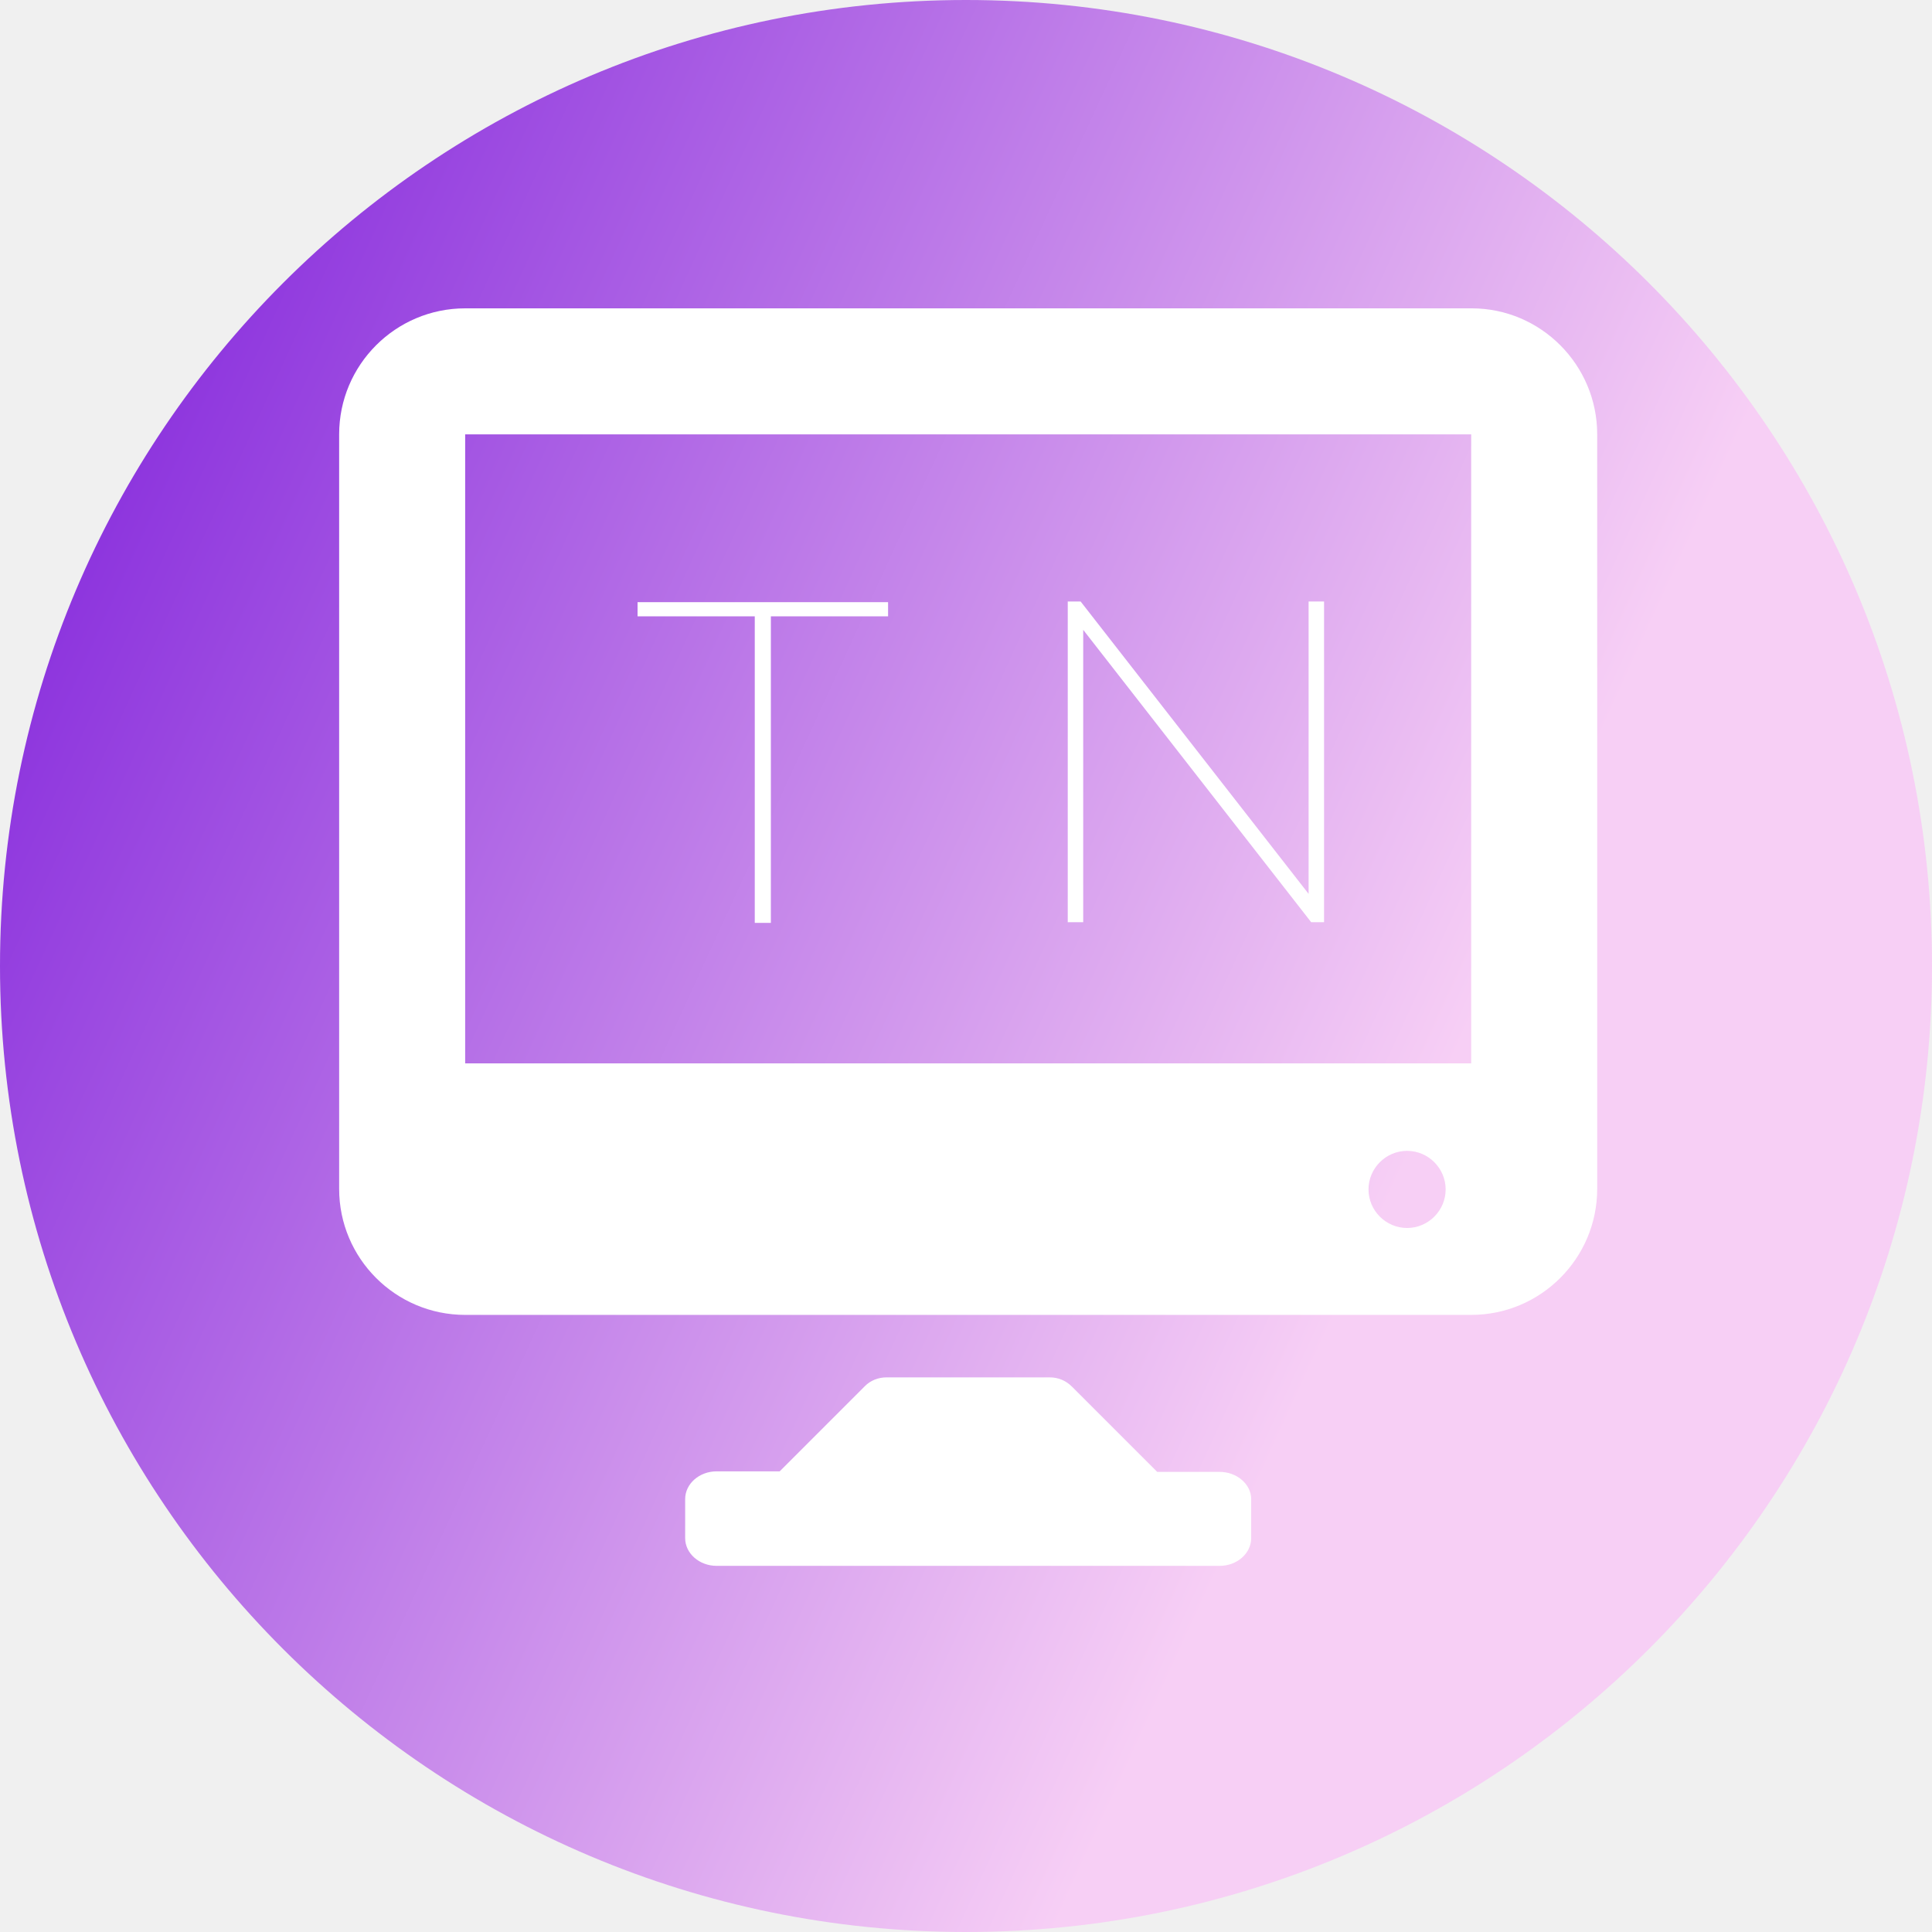
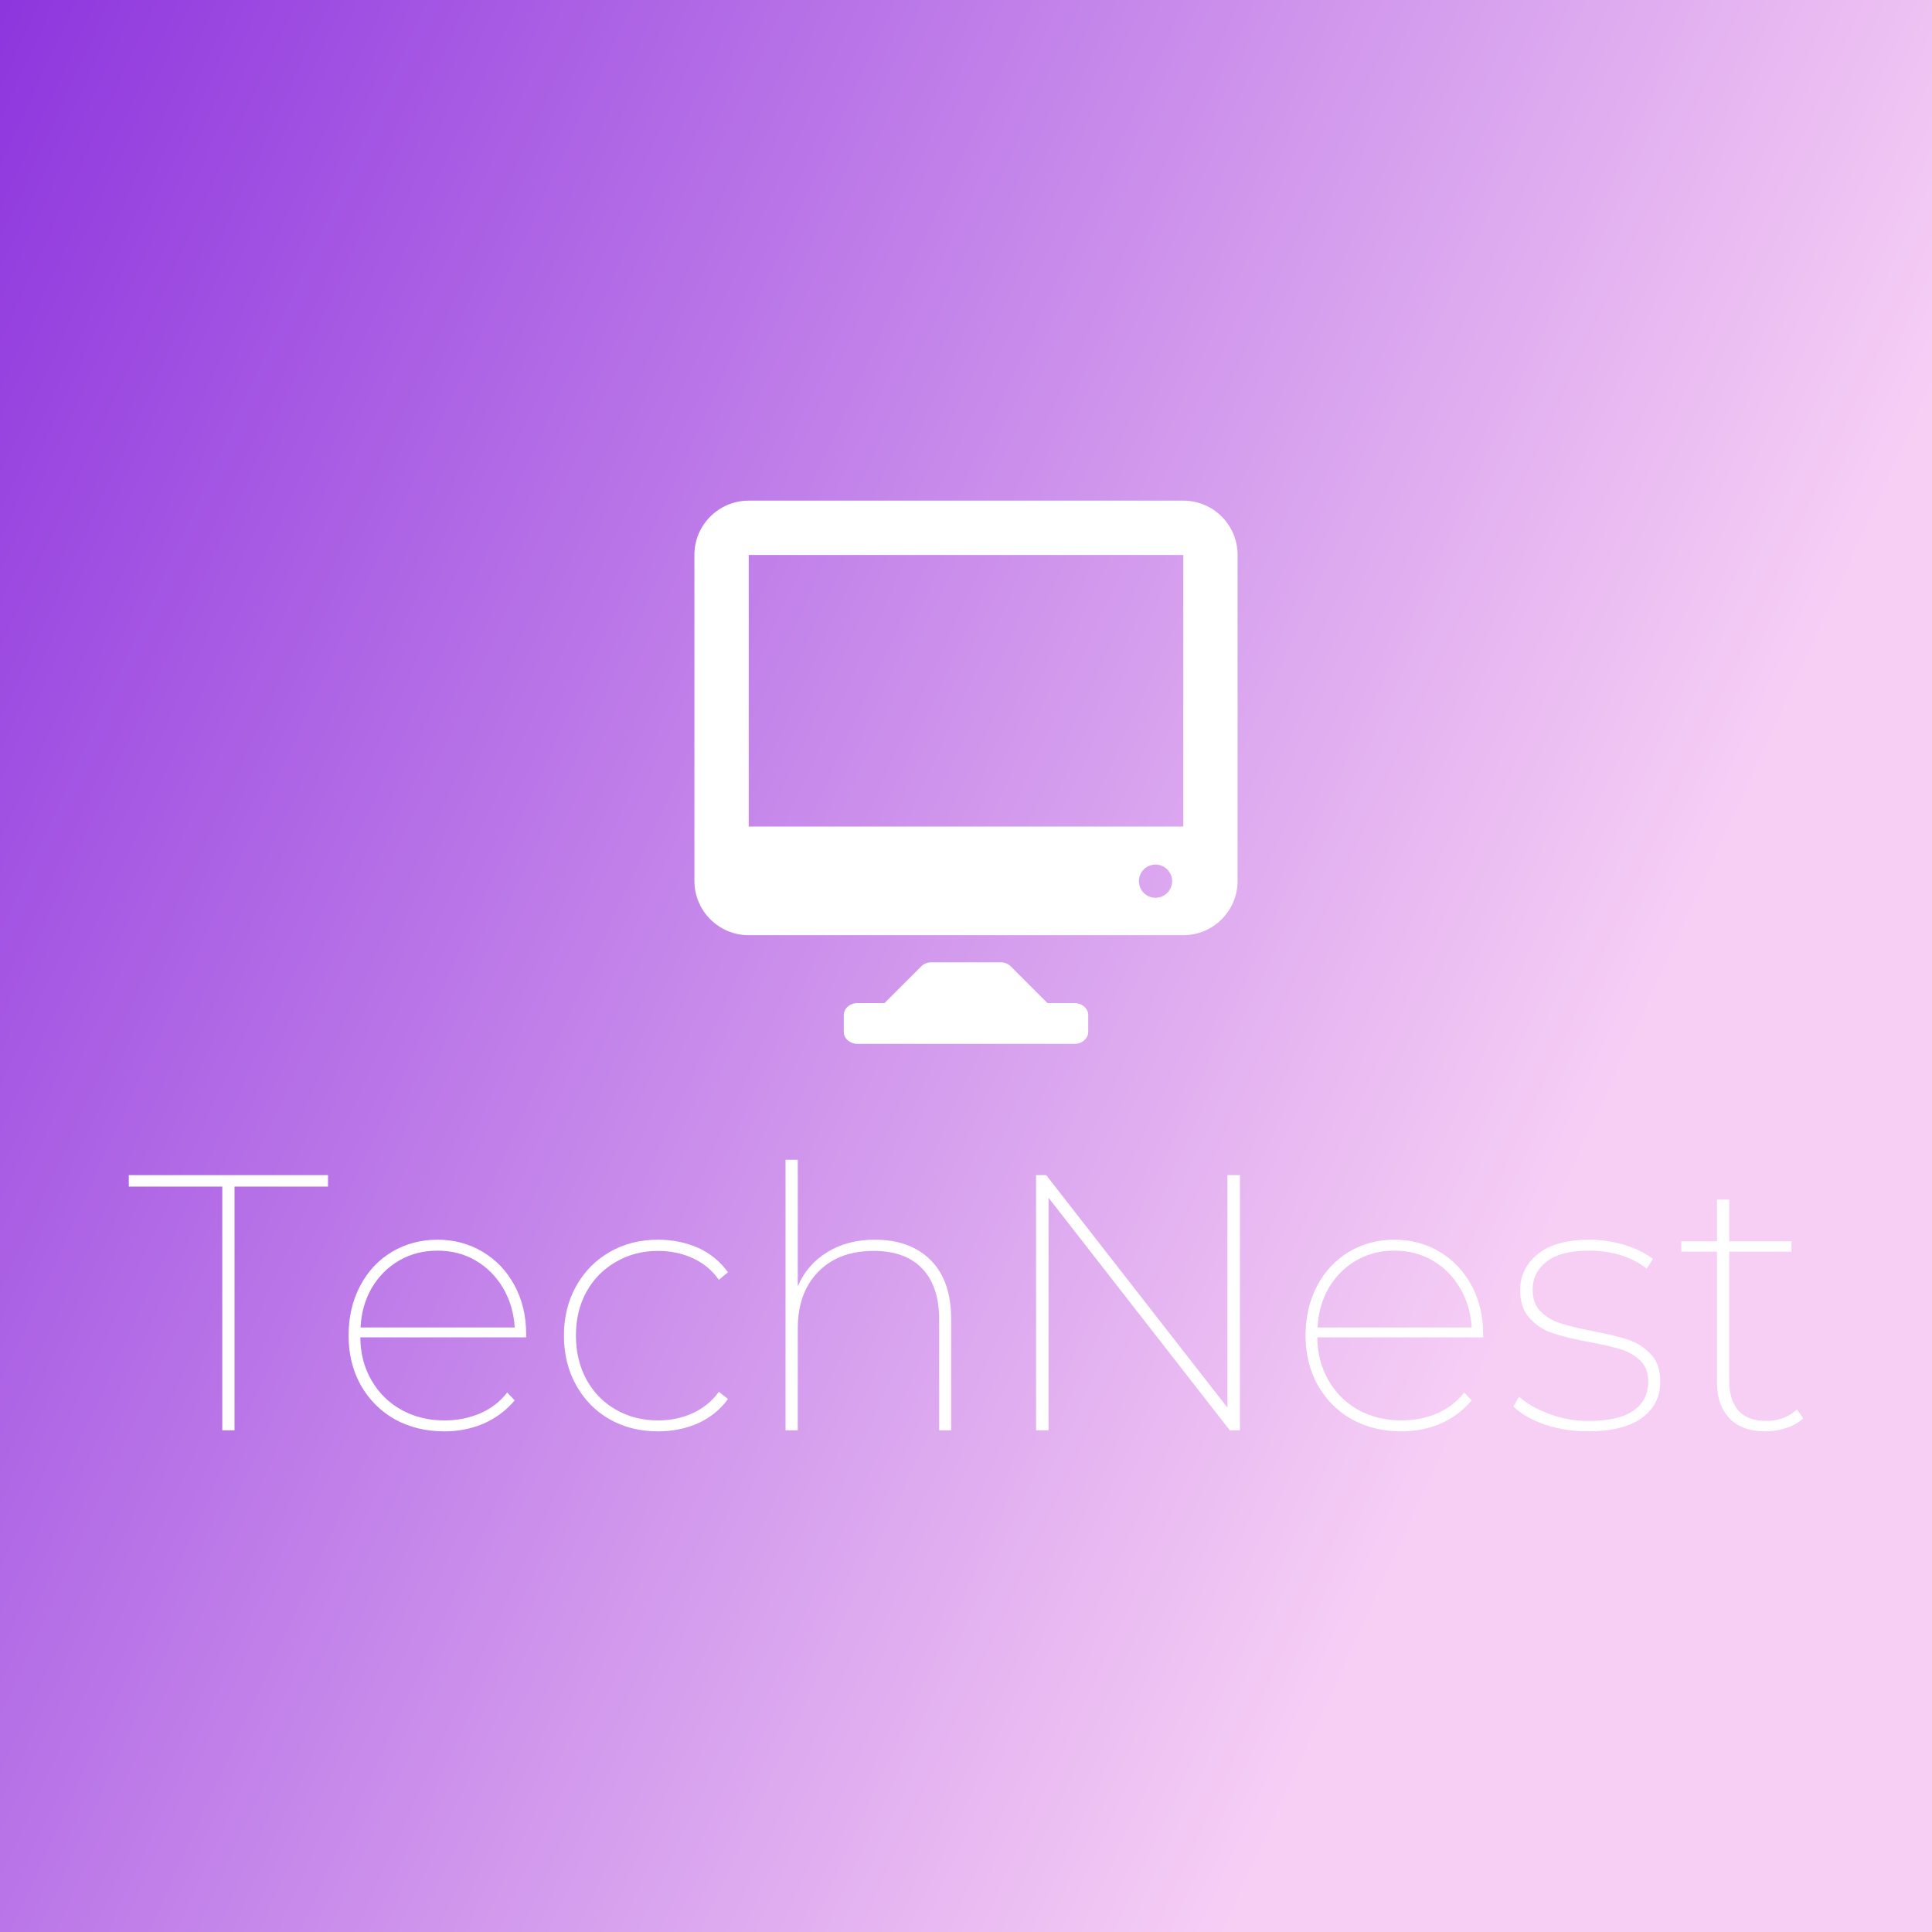
- <svg xmlns="http://www.w3.org/2000/svg" version="1.1" id="Layer_1" x="0px" y="0px" viewBox="0 0 300 300" style="enable-background:new 0 0 300 300;" xml:space="preserve">
-   <style type="text/css">
- 	.st0{fill:url(#SVGID_1_);}
- 	.st1{fill:#FFFFFF;}
- </style>
-   <linearGradient id="SVGID_1_" gradientUnits="userSpaceOnUse" x1="-48.619" y1="350.679" x2="-47.866" y2="350.679" gradientTransform="matrix(271.8923 126.7855 126.7855 -271.8923 -31227.981 101597.695)">
-     <stop offset="0" style="stop-color:#8E36DE" />
-     <stop offset="1" style="stop-color:#F7CFF5" />
-   </linearGradient>
-   <path class="st0" d="M150,0L150,0c82.8,0,150,67.2,150,150v0c0,82.8-67.2,150-150,150h0C67.2,300,0,232.8,0,150v0  C0,67.2,67.2,0,150,0z" />
-   <path class="st1" d="M117.2,143.2V95.7H99v-2.2h38.9v2.2h-18.2v47.6H117.2z M203.2,93.4h2.4v49.8h-2l-35.4-45.4v45.4h-2.4V93.4h2  l35.4,45.4V93.4z" />
-   <g id="_x38_02a35ea-8fff-41cd-9e6f-0800fe5a475a" transform="matrix(0.8434837,0,0,0.8434837,107.8258,77.73873)">
-     <path class="st1" d="M96.7,178.8H85.2l-15.7-15.7l0,0c-1.1-1.1-2.5-1.7-4.1-1.7h-30c-1.6,0-3,0.6-4,1.6l-0.1,0.1l-15.6,15.6H4.1   c-3.2,0-5.8,2.3-5.8,5.1v7.2c0,2.8,2.6,5.1,5.8,5.1h92.6c3.2,0,5.8-2.3,5.8-5.1v-7.2C102.5,181.1,99.9,178.8,96.7,178.8z" />
-     <path class="st1" d="M131.2,133.9" />
-     <path class="st1" d="M143.1-35.4H-42.2C-55-35.4-65.4-25-65.4-12.2v138.9c0,12.8,10.4,23.2,23.2,23.2h185.2   c12.8,0,23.2-10.4,23.2-23.2V-12.2C166.2-25,155.8-35.4,143.1-35.4z M131.2,133.9c-3.9,0-7.1-3.2-7.1-7.1c0,0,0,0,0,0   c0-3.9,3.2-7.1,7.1-7.1s7.1,3.2,7.1,7.1l0,0C138.3,130.7,135.1,133.9,131.2,133.9C131.2,133.9,131.2,133.9,131.2,133.9z    M143.1,103.6H-42.2V-12.2h185.2V103.6z" />
+ <svg xmlns="http://www.w3.org/2000/svg" data-v-fde0c5aa="" viewBox="0 0 300 300" class="iconAbove">
+   <defs data-v-fde0c5aa="">
+     <linearGradient data-v-fde0c5aa="" gradientTransform="rotate(25)" id="0e21e639-31e3-4a12-952a-3ffe4288c740" x1="0%" y1="0%" x2="100%" y2="0%">
+       <stop data-v-fde0c5aa="" offset="0%" stop-color="#8E36DE" stop-opacity="1" />
+       <stop data-v-fde0c5aa="" offset="100%" stop-color="#F7CFF5" stop-opacity="1" />
+     </linearGradient>
+   </defs>
+   <rect data-v-fde0c5aa="" fill="url(#0e21e639-31e3-4a12-952a-3ffe4288c740)" x="0" y="0" width="300px" height="300px" class="logo-background-square" />
+   <defs data-v-fde0c5aa="" />
+   <g data-v-fde0c5aa="" id="e25e84d0-5cb0-47d4-8408-5b23d534a9e9" fill="#ffffff" transform="matrix(4.043546,0,0,4.043546,19.75739,167.3095)">
+     <path d="M3.65 13.55L3.65 4.19L0.06 4.19L0.06 3.75L7.71 3.75L7.71 4.19L4.12 4.19L4.12 13.55L3.65 13.55ZM15.32 9.86L15.32 9.98L8.95 9.98L8.95 9.98Q8.96 10.91 9.38 11.63L9.38 11.63L9.38 11.63Q9.80 12.36 10.54 12.77L10.54 12.77L10.54 12.77Q11.27 13.17 12.18 13.17L12.18 13.17L12.18 13.17Q12.92 13.17 13.55 12.90L13.55 12.90L13.55 12.90Q14.18 12.63 14.59 12.10L14.59 12.10L14.88 12.40L14.88 12.40Q14.39 12.98 13.69 13.29L13.69 13.29L13.69 13.29Q12.99 13.59 12.18 13.59L12.18 13.59L12.18 13.59Q11.12 13.59 10.28 13.13L10.28 13.13L10.28 13.13Q9.45 12.66 8.97 11.82L8.97 11.82L8.97 11.82Q8.50 10.98 8.50 9.91L8.50 9.91L8.50 9.91Q8.50 8.85 8.94 8.01L8.94 8.01L8.94 8.01Q9.38 7.17 10.16 6.70L10.16 6.70L10.16 6.70Q10.95 6.23 11.91 6.23L11.91 6.23L11.91 6.23Q12.87 6.23 13.64 6.69L13.64 6.69L13.64 6.69Q14.42 7.15 14.87 7.98L14.87 7.98L14.87 7.98Q15.32 8.81 15.32 9.86L15.32 9.86ZM11.91 6.65L11.91 6.65Q11.10 6.65 10.44 7.03L10.44 7.03L10.44 7.03Q9.79 7.41 9.39 8.08L9.39 8.08L9.39 8.08Q9.00 8.76 8.96 9.60L8.96 9.60L14.88 9.60L14.88 9.60Q14.83 8.76 14.43 8.08L14.43 8.08L14.43 8.08Q14.03 7.41 13.38 7.03L13.38 7.03L13.38 7.03Q12.73 6.65 11.91 6.65L11.91 6.65ZM20.38 13.59L20.38 13.59Q19.35 13.59 18.53 13.13L18.53 13.13L18.53 13.13Q17.71 12.66 17.24 11.82L17.24 11.82L17.24 11.82Q16.77 10.98 16.77 9.91L16.77 9.91L16.77 9.91Q16.77 8.85 17.24 8.01L17.24 8.01L17.24 8.01Q17.71 7.17 18.53 6.70L18.53 6.70L18.53 6.70Q19.35 6.23 20.38 6.23L20.38 6.23L20.38 6.23Q21.21 6.23 21.92 6.54L21.92 6.54L21.92 6.54Q22.62 6.86 23.07 7.48L23.07 7.48L22.72 7.77L22.72 7.77Q22.33 7.22 21.72 6.94L21.72 6.94L21.72 6.94Q21.11 6.66 20.38 6.66L20.38 6.66L20.38 6.66Q19.49 6.66 18.77 7.08L18.77 7.08L18.77 7.08Q18.05 7.49 17.64 8.22L17.64 8.22L17.64 8.22Q17.23 8.96 17.23 9.91L17.23 9.91L17.23 9.91Q17.23 10.86 17.64 11.61L17.64 11.61L17.64 11.61Q18.05 12.35 18.77 12.76L18.77 12.76L18.77 12.76Q19.49 13.17 20.38 13.17L20.38 13.17L20.38 13.17Q21.11 13.17 21.72 12.89L21.72 12.89L21.72 12.89Q22.33 12.61 22.72 12.07L22.72 12.07L23.07 12.35L23.07 12.35Q22.62 12.96 21.92 13.28L21.92 13.28L21.92 13.28Q21.21 13.59 20.38 13.59L20.38 13.59ZM28.71 6.23L28.71 6.23Q30.07 6.23 30.86 7.02L30.86 7.02L30.86 7.02Q31.64 7.81 31.64 9.28L31.64 9.28L31.64 13.55L31.18 13.55L31.18 9.31L31.18 9.31Q31.18 8.02 30.53 7.34L30.53 7.34L30.53 7.34Q29.88 6.66 28.67 6.66L28.67 6.66L28.67 6.66Q27.31 6.66 26.53 7.47L26.53 7.47L26.53 7.47Q25.75 8.27 25.75 9.63L25.75 9.63L25.75 13.55L25.28 13.55L25.28 3.16L25.75 3.16L25.75 8.02L25.75 8.02Q26.11 7.18 26.88 6.71L26.88 6.71L26.88 6.71Q27.65 6.23 28.71 6.23L28.71 6.23ZM42.25 3.75L42.73 3.75L42.73 13.55L42.34 13.55L35.38 4.62L35.38 13.55L34.90 13.55L34.90 3.75L35.29 3.75L42.25 12.68L42.25 3.75ZM52.07 9.86L52.07 9.98L45.70 9.98L45.70 9.98Q45.71 10.91 46.13 11.63L46.13 11.63L46.13 11.63Q46.55 12.36 47.28 12.77L47.28 12.77L47.28 12.77Q48.02 13.17 48.93 13.17L48.93 13.17L48.93 13.17Q49.67 13.17 50.30 12.90L50.30 12.90L50.30 12.90Q50.93 12.63 51.34 12.10L51.34 12.10L51.63 12.40L51.63 12.40Q51.14 12.98 50.44 13.29L50.44 13.29L50.44 13.29Q49.74 13.59 48.93 13.59L48.93 13.59L48.93 13.59Q47.87 13.59 47.03 13.13L47.03 13.13L47.03 13.13Q46.20 12.66 45.72 11.82L45.72 11.82L45.72 11.82Q45.25 10.98 45.25 9.91L45.25 9.91L45.25 9.91Q45.25 8.85 45.69 8.01L45.69 8.01L45.69 8.01Q46.13 7.17 46.91 6.70L46.91 6.70L46.91 6.70Q47.70 6.23 48.66 6.23L48.66 6.23L48.66 6.23Q49.62 6.23 50.39 6.69L50.39 6.69L50.39 6.69Q51.17 7.15 51.62 7.98L51.62 7.98L51.62 7.98Q52.07 8.81 52.07 9.86L52.07 9.86ZM48.66 6.65L48.66 6.65Q47.85 6.65 47.19 7.03L47.19 7.03L47.19 7.03Q46.54 7.41 46.14 8.08L46.14 8.08L46.14 8.08Q45.75 8.76 45.71 9.60L45.71 9.60L51.63 9.60L51.63 9.60Q51.58 8.76 51.18 8.08L51.18 8.08L51.18 8.08Q50.78 7.41 50.13 7.03L50.13 7.03L50.13 7.03Q49.48 6.65 48.66 6.65L48.66 6.65ZM56.10 13.59L56.10 13.59Q55.22 13.59 54.44 13.33L54.44 13.33L54.44 13.33Q53.66 13.06 53.23 12.63L53.23 12.63L53.45 12.26L53.45 12.26Q53.90 12.66 54.61 12.92L54.61 12.92L54.61 12.92Q55.31 13.19 56.11 13.19L56.11 13.19L56.11 13.19Q57.29 13.19 57.85 12.79L57.85 12.79L57.85 12.79Q58.41 12.39 58.41 11.68L58.41 11.68L58.41 11.68Q58.41 11.17 58.11 10.88L58.11 10.88L58.11 10.88Q57.81 10.58 57.36 10.44L57.36 10.44L57.36 10.44Q56.91 10.30 56.15 10.16L56.15 10.16L56.15 10.16Q55.27 10.00 54.75 9.82L54.75 9.82L54.75 9.82Q54.22 9.65 53.86 9.25L53.86 9.25L53.86 9.25Q53.49 8.86 53.49 8.16L53.49 8.16L53.49 8.16Q53.49 7.34 54.17 6.78L54.17 6.78L54.17 6.78Q54.85 6.23 56.15 6.23L56.15 6.23L56.15 6.23Q56.83 6.23 57.50 6.43L57.50 6.43L57.50 6.43Q58.17 6.64 58.59 6.97L58.59 6.97L58.35 7.34L58.35 7.34Q57.92 7.00 57.34 6.82L57.34 6.82L57.34 6.82Q56.76 6.65 56.14 6.65L56.14 6.65L56.14 6.65Q55.06 6.65 54.52 7.06L54.52 7.06L54.52 7.06Q53.97 7.48 53.97 8.15L53.97 8.15L53.97 8.15Q53.97 8.68 54.28 8.99L54.28 8.99L54.28 8.99Q54.59 9.30 55.04 9.44L55.04 9.44L55.04 9.44Q55.50 9.59 56.28 9.74L56.28 9.74L56.28 9.74Q57.12 9.90 57.64 10.07L57.64 10.07L57.64 10.07Q58.16 10.25 58.51 10.63L58.51 10.63L58.51 10.63Q58.87 11.00 58.87 11.68L58.87 11.68L58.87 11.68Q58.87 12.56 58.16 13.08L58.16 13.08L58.16 13.08Q57.44 13.59 56.10 13.59L56.10 13.59ZM64.12 12.75L64.36 13.09L64.36 13.09Q64.11 13.33 63.71 13.46L63.71 13.46L63.71 13.46Q63.32 13.59 62.90 13.59L62.90 13.59L62.90 13.59Q62.02 13.59 61.54 13.10L61.54 13.10L61.54 13.10Q61.05 12.60 61.05 11.73L61.05 11.73L61.05 6.69L59.68 6.69L59.68 6.29L61.05 6.29L61.05 4.69L61.52 4.69L61.52 6.29L63.91 6.29L63.91 6.69L61.52 6.69L61.52 11.66L61.52 11.66Q61.52 12.40 61.88 12.80L61.88 12.80L61.88 12.80Q62.24 13.19 62.94 13.19L62.94 13.19L62.94 13.19Q63.64 13.19 64.12 12.75L64.12 12.75Z" />
+   </g>
+   <defs data-v-fde0c5aa="" />
+   <g data-v-fde0c5aa="" id="484d0dde-bfa9-494f-a44d-d5e1c1f483be" stroke="none" fill="#ffffff" transform="matrix(0.8434837,0,0,0.8434837,107.8258,77.73873)">
+     <path d="M70 92.5h-5l-6.759-6.76-.019-.018A2.491 2.491 0 0 0 56.467 85H43.529c-.675 0-1.285.271-1.734.705l-.059.059L35 92.5h-5c-1.381 0-2.5.988-2.5 2.206v3.088c0 1.218 1.119 2.206 2.5 2.206h40c1.381 0 2.5-.988 2.5-2.206v-3.088c0-1.218-1.119-2.206-2.5-2.206z" />
+     <path d="M84.889 66.999zM81.834 70.055zM84.889 73.109z" />
+     <path d="M90 0H10C4.477 0 0 4.477 0 10v60c0 5.521 4.477 10 10 10h80c5.523 0 10-4.479 10-10V10c0-5.523-4.477-10-10-10zm-5.111 73.109a3.053 3.053 0 0 1-3.055-3.055 3.054 3.054 0 1 1 6.11 0 3.054 3.054 0 0 1-3.055 3.055zM90 60H10V10h80v50z" />
  </g>
</svg>
